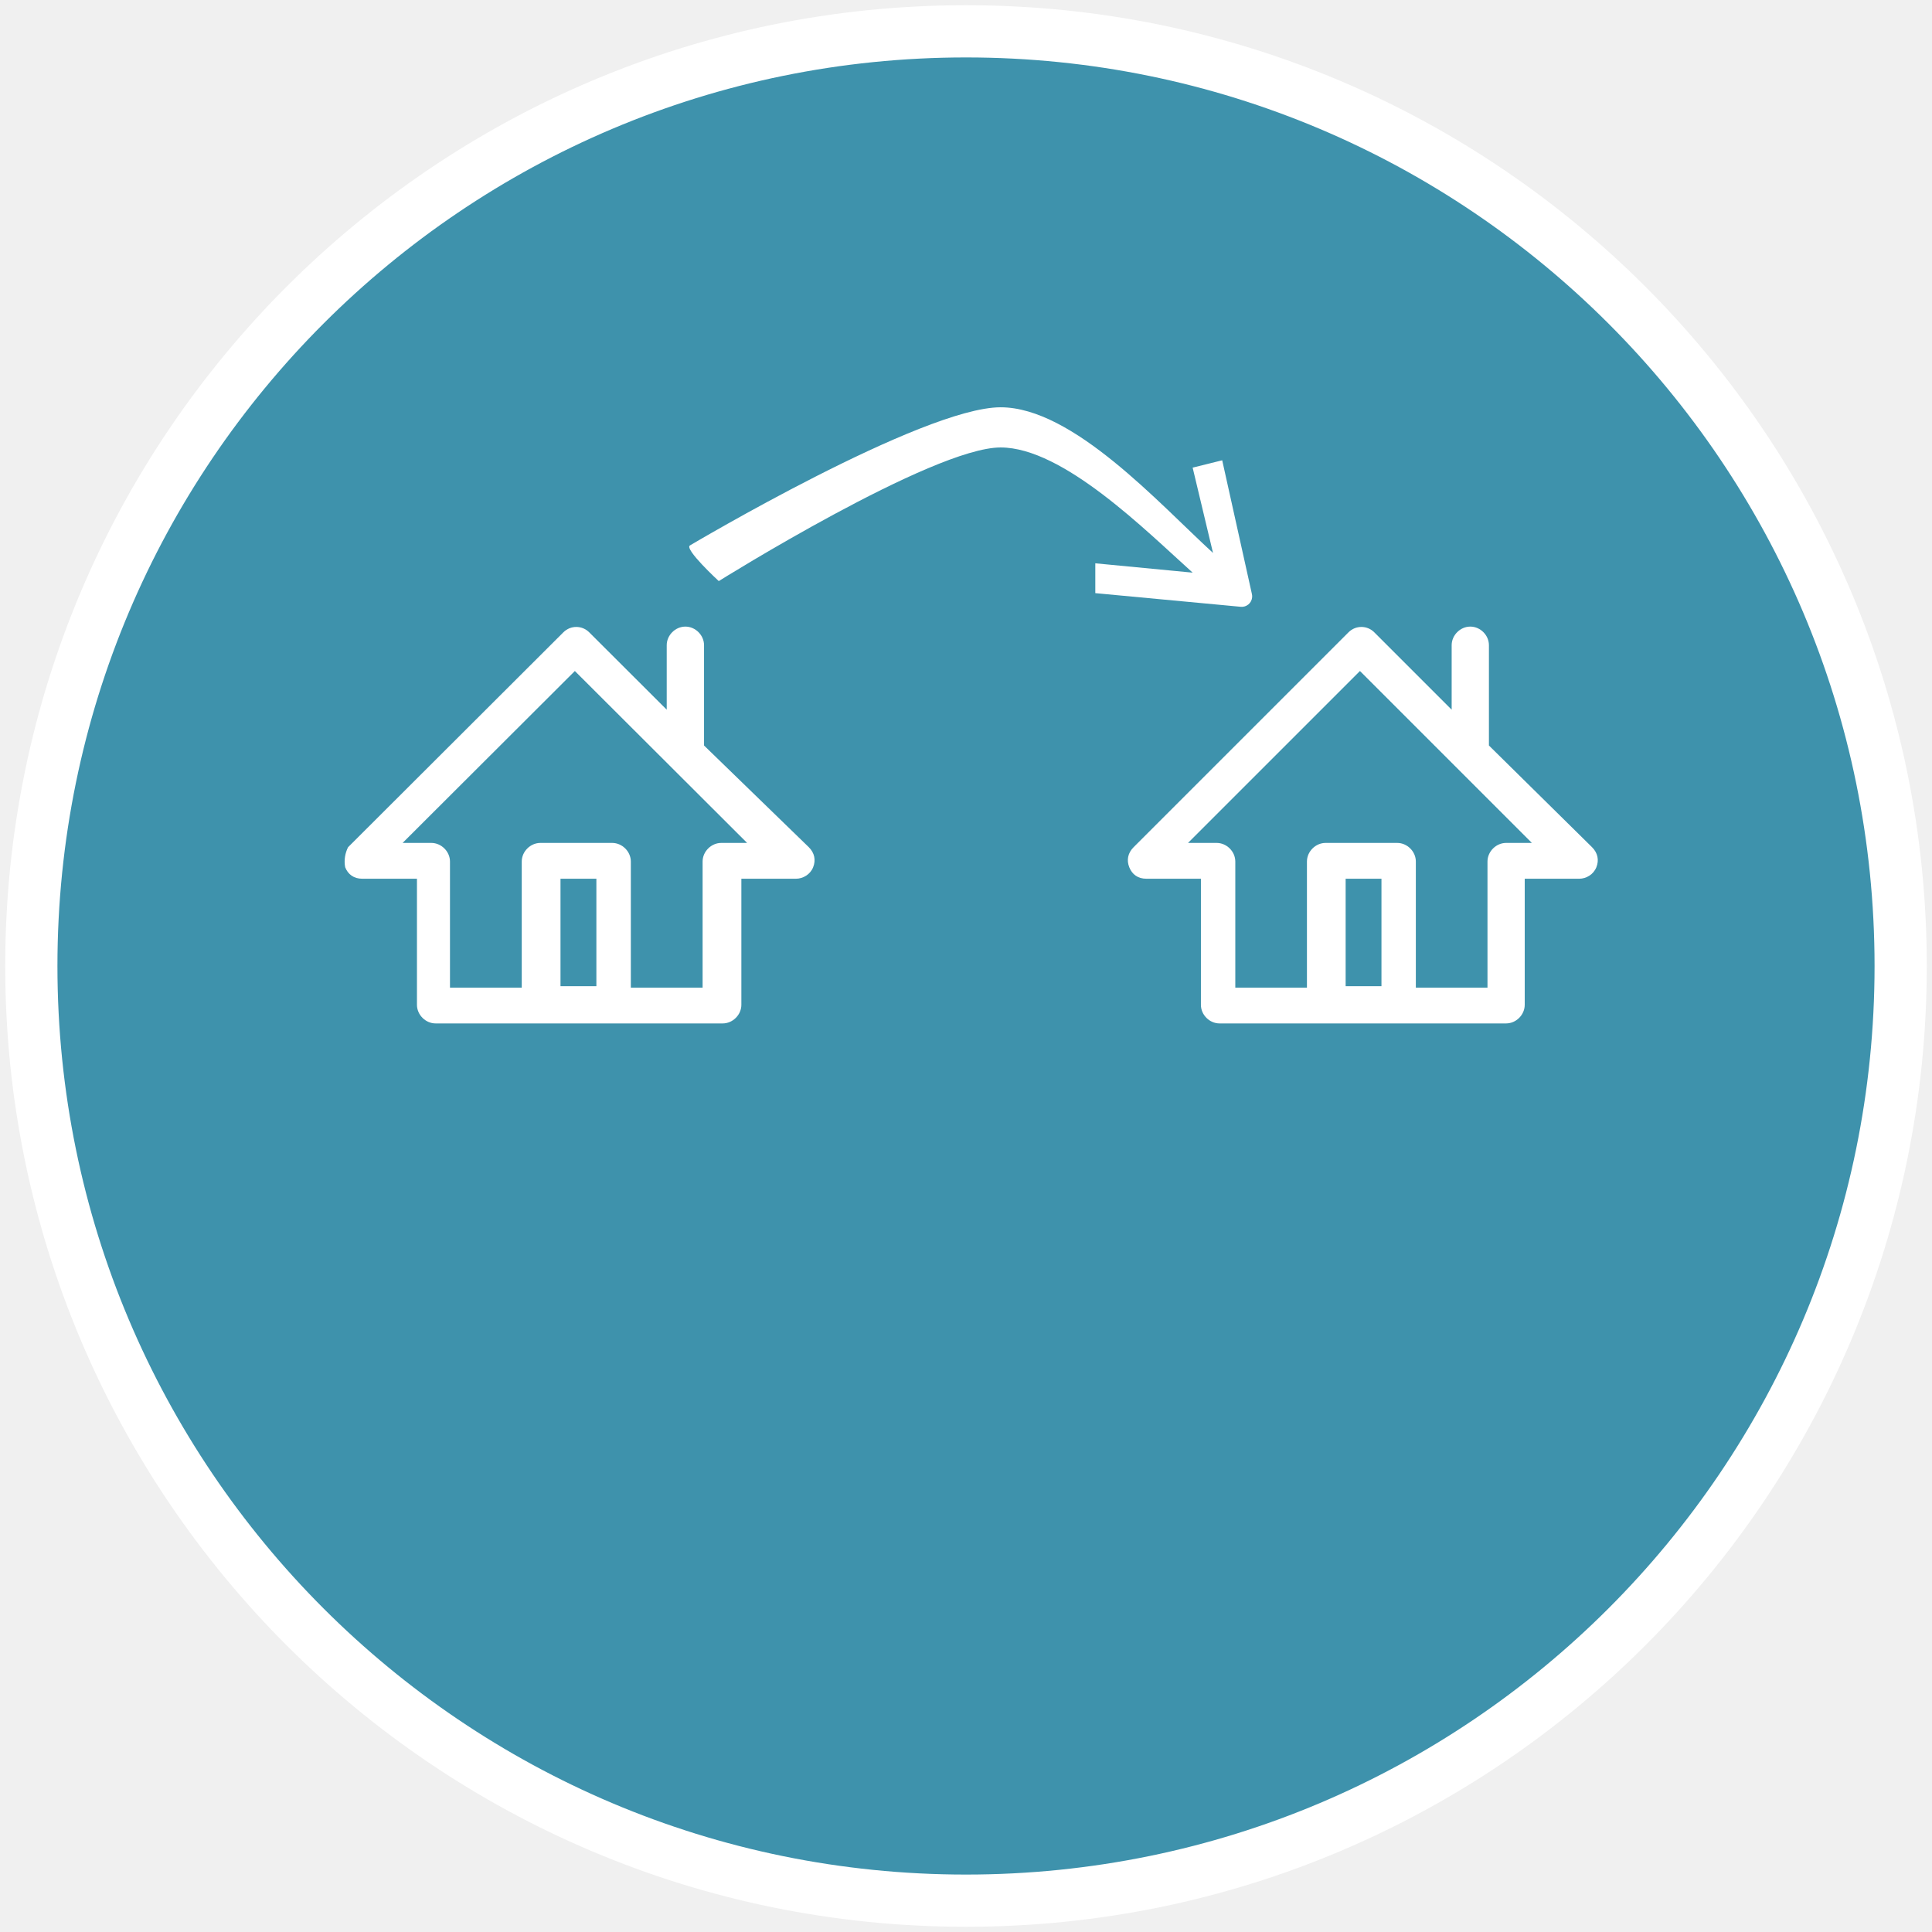
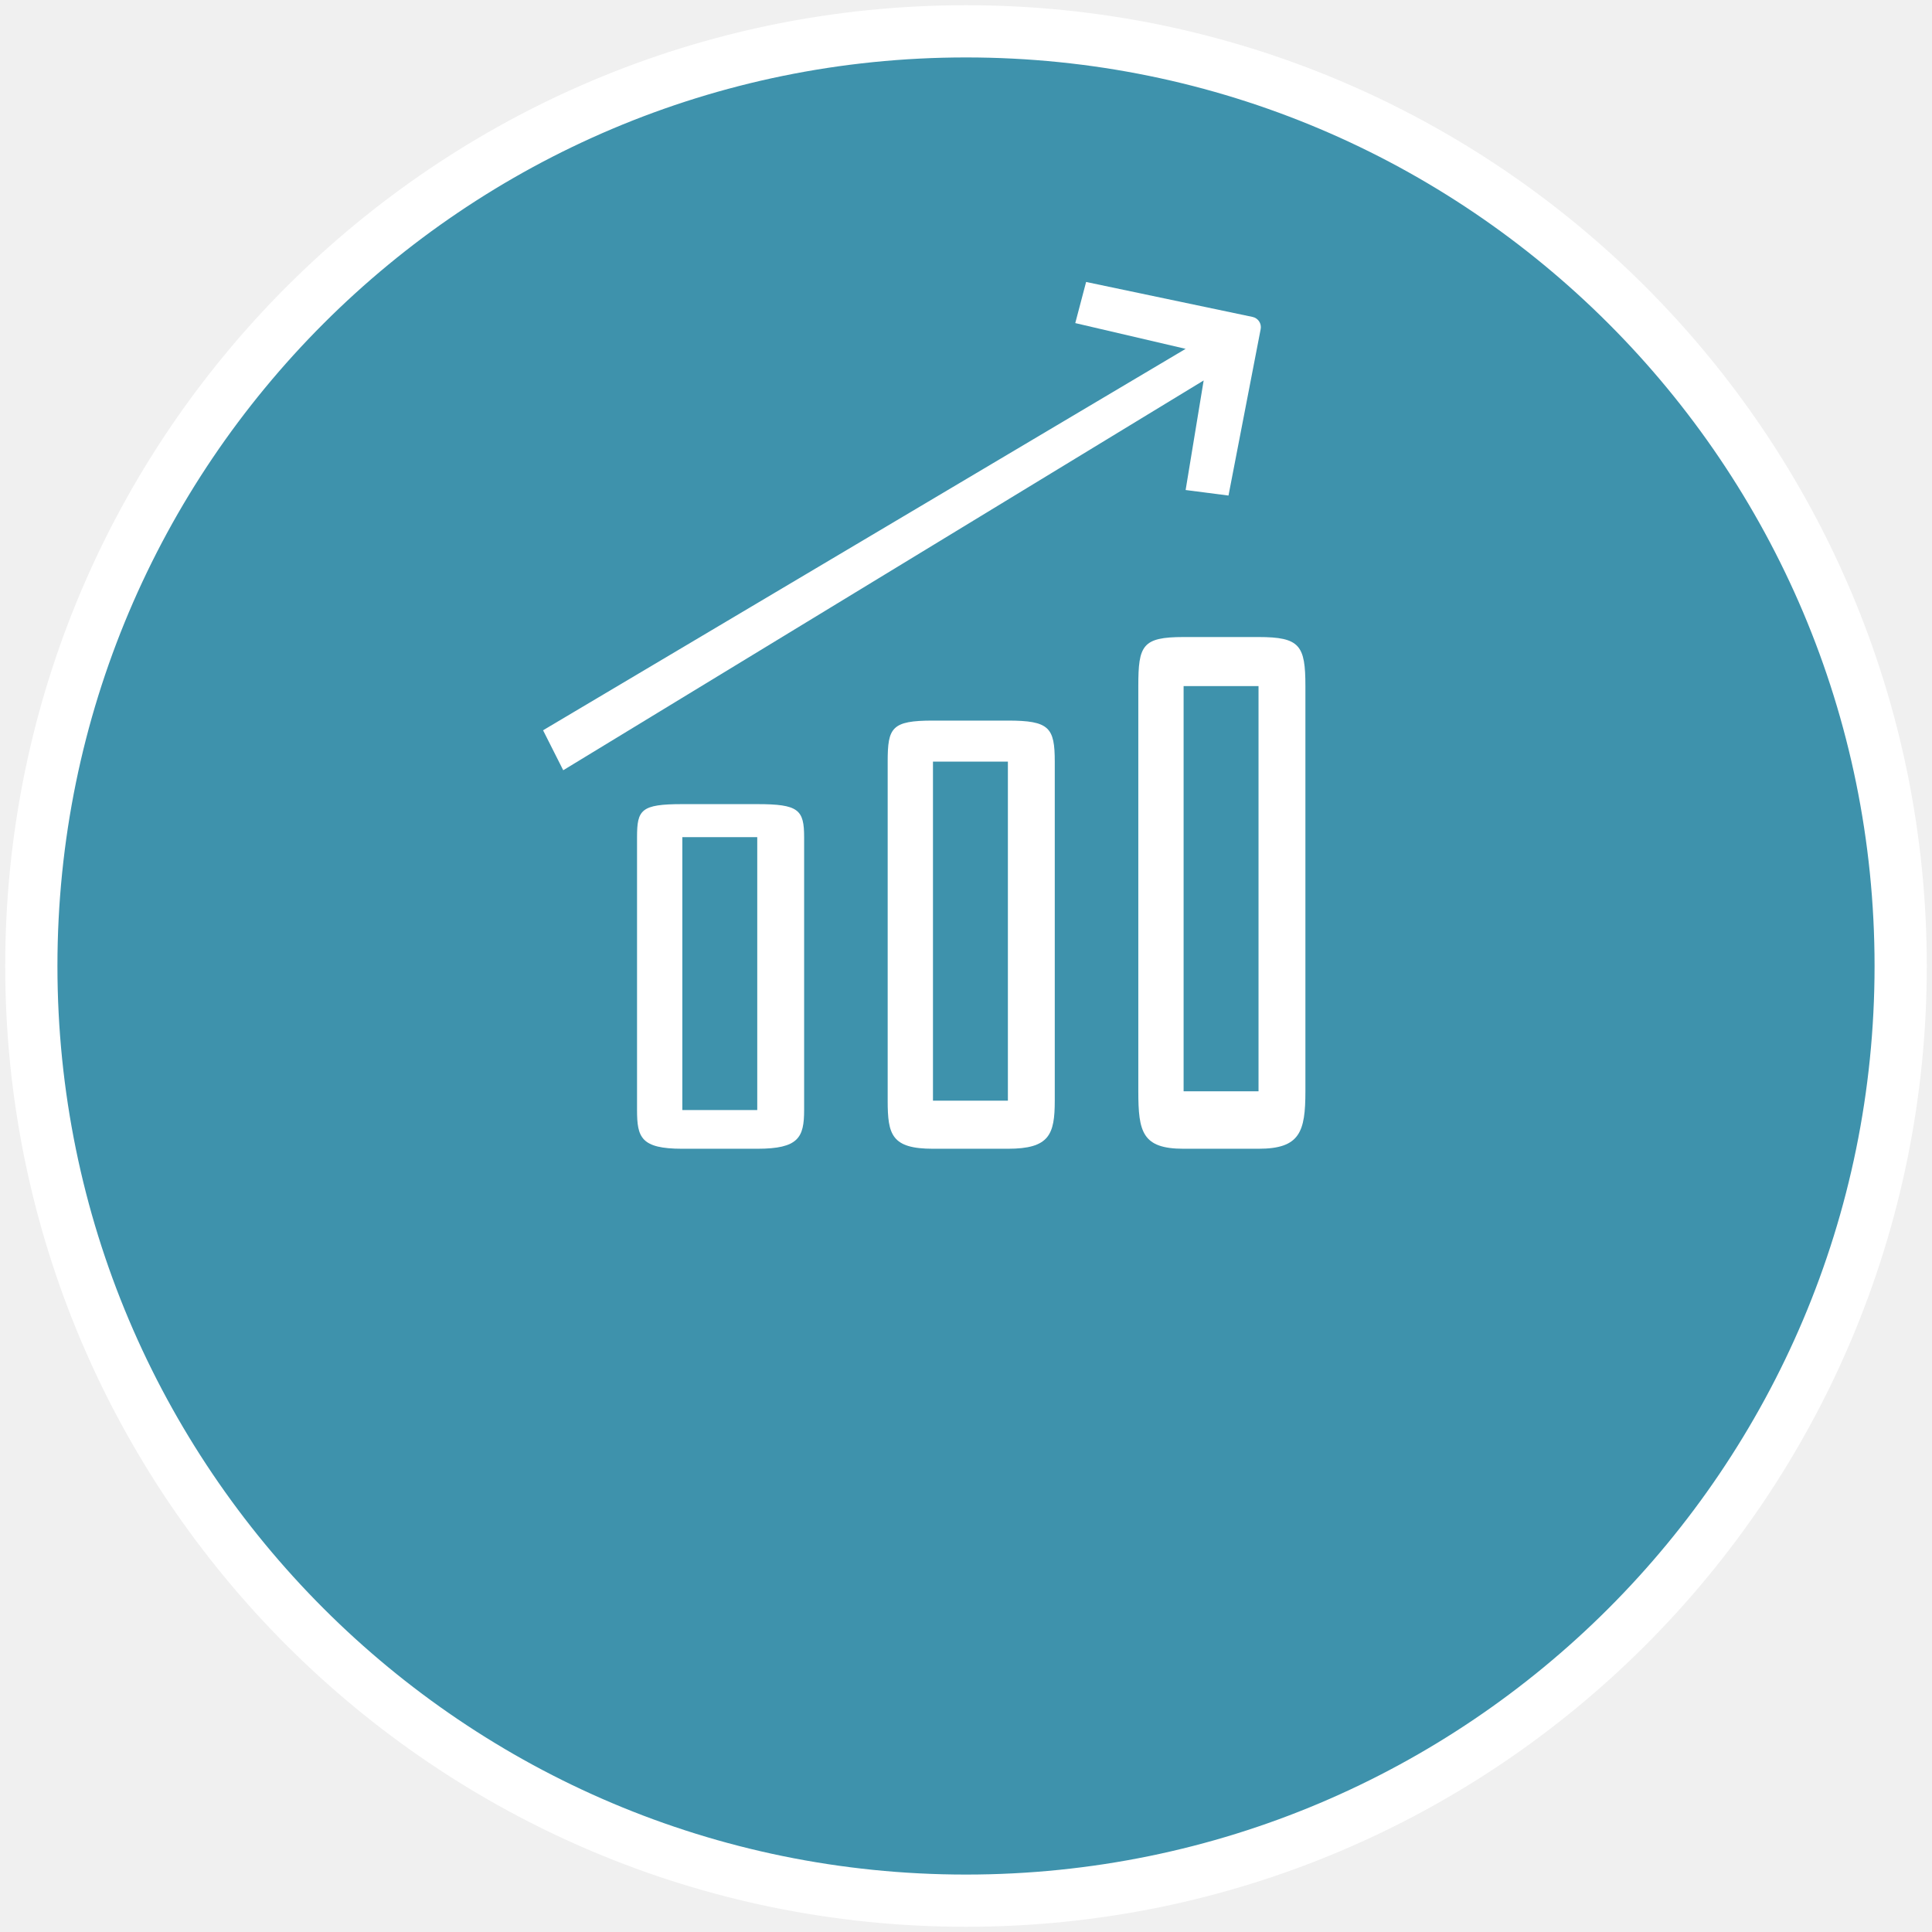
<svg xmlns="http://www.w3.org/2000/svg" height="185" viewBox="0 0 185 185" width="185">
-   <g fill="none" transform="translate(3 3)">
-     <circle cx="89.5" cy="89.5" fill="#3e92ac" r="89.5" stroke="#fff" stroke-width="5" />
-     <g fill="#fff">
-       <path d="m139.573 68.386v-9.603c0-.96-.823-1.783-1.784-1.783s-1.784.823-1.784 1.783v6.173l-7.409-7.408c-.686-.686-1.784-.686-2.47 0l-20.579 20.578c-.549.549-.686 1.235-.412 1.921s.823 1.097 1.646 1.097h5.213v12.072c0 .96.823 1.783 1.784 1.783h27.439c.96 0 1.784-.823 1.784-1.783v-12.072h5.213c.686 0 1.372-.412 1.646-1.097s.137-1.372-.412-1.921zm-10.29 23.047h-3.43v-10.289h3.43zm11.936-13.718c-.96 0-1.784.823-1.784 1.783v12.072h-6.86v-12.072c0-.96-.823-1.783-1.784-1.783h-6.86c-.96 0-1.784.823-1.784 1.783v12.072h-6.86v-12.072c0-.96-.823-1.783-1.784-1.783h-2.744l16.463-16.462 9.055 9.054 7.409 7.408z" />
-       <path d="m64.416 68.386v-9.603c0-.96-.825-1.783-1.787-1.783-.962 0-1.787.823-1.787 1.783v6.173l-7.422-7.408c-.687-.686-1.787-.686-2.474 0l-20.617 20.578c-.275.549-.412 1.235-.275 1.921.275.686.825 1.097 1.649 1.097h5.223v12.072c0 .96.825 1.783 1.787 1.783h27.49c.962 0 1.787-.823 1.787-1.783v-12.072h5.223c.687 0 1.374-.412 1.649-1.097.275-.686.137-1.372-.412-1.921zm-10.309 23.047h-3.436v-10.289h3.436zm11.958-13.718c-.962 0-1.787.823-1.787 1.783v12.072h-6.872v-12.072c0-.96-.825-1.783-1.787-1.783h-6.872c-.962 0-1.787.823-1.787 1.783v12.072h-6.872v-12.072c0-.96-.825-1.783-1.787-1.783h-2.749l16.494-16.462 9.072 9.054 7.422 7.408z" />
-       <path d="m116.879 53.891-2.846-12.815s-2.83.703-2.83.703l1.95 8.169c-5.161-4.722-13.412-13.948-20.339-13.948-7.471 0-29.739 13.223-29.739 13.223-.614.319 2.751 3.419 2.751 3.419s20.468-12.795 26.988-12.795c5.976 0 13.907 7.959 18.389 11.987l-9.321-.894v2.857l13.927 1.307c.55.052 1.037-.352 1.089-.902.01-.104.003-.208-.019-.31z" />
+   <g fill="none">
+     <circle cx="92.5" cy="92.5" fill="#3e92ac" r="89.5" stroke="#fff" stroke-width="5" />
+     <g fill="#fff" transform="translate(52 27)">
+       <path d="m61.337 83h7.174c3.962 0 4.489-1.608 4.489-5.504v-38.8c0-3.896-.527-4.696-4.489-4.696h-7.174c-3.962 0-4.337.8-4.337 4.696v38.8c0 3.896.375 5.504 4.337 5.504zm0-44.304h7.174v38.8h-7.174z" />
+       <path d="m37.337 83h7.174c3.962 0 4.489-1.346 4.489-4.606v-32.465c0-3.26-.527-3.929-4.489-3.929h-7.174c-3.962 0-4.337.669-4.337 3.929v32.465c0 3.26.375 4.606 4.337 4.606zm0-37.071h7.174v32.465h-7.174z" />
+       <path d="m13.337 83h7.174c3.962 0 4.489-1.083 4.489-3.707v-26.13c0-2.624-.527-3.163-4.489-3.163h-7.174c-3.962 0-4.337.539-4.337 3.163v26.13c0 2.624.375 3.707 4.337 3.707zm0-29.837h7.174v26.13h-7.174z" />
+       <path d="m61.53 19.922s1.368.177 4.105.53l3.081-15.936c.104-.536-.242-1.056-.776-1.168-5.313-1.116-10.626-2.232-15.939-3.348 0 0-1.038 3.938-1.038 3.938l10.568 2.466-61.53 36.524s1.931 3.827 1.931 3.827l61.325-37.324c-1.151 6.994-1.726 10.49-1.726 10.49z" />
    </g>
  </g>
</svg>
